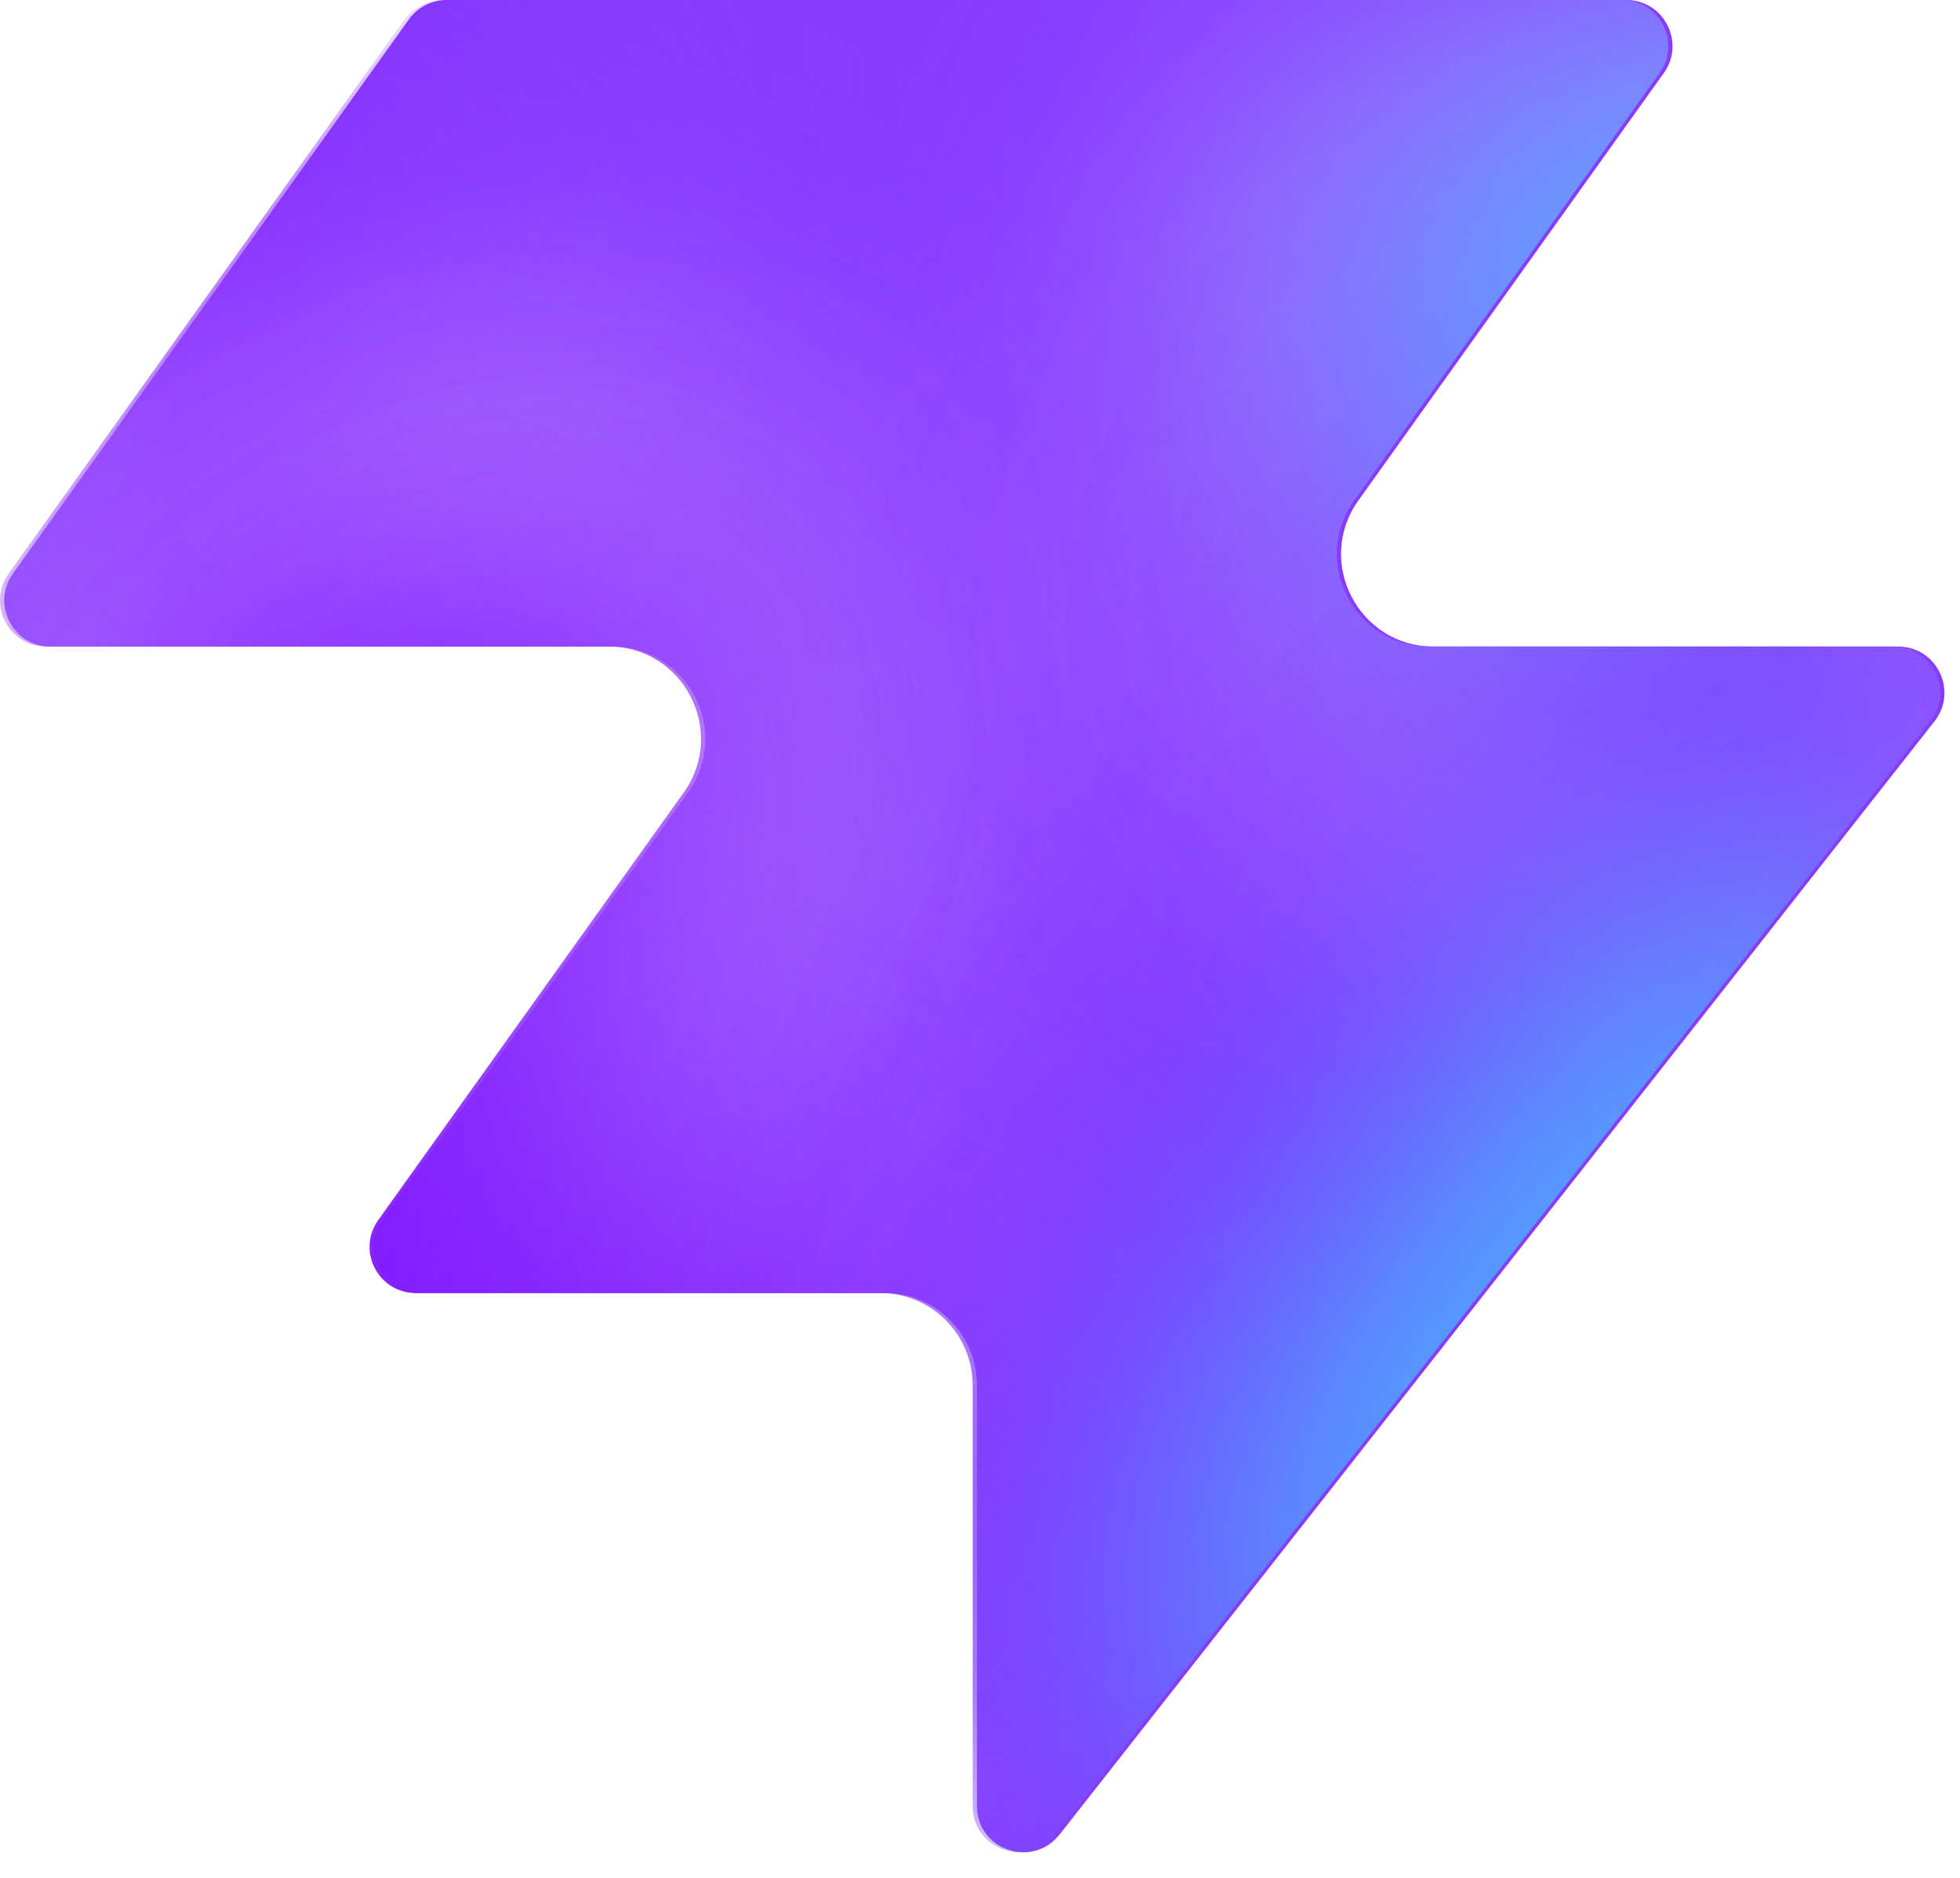
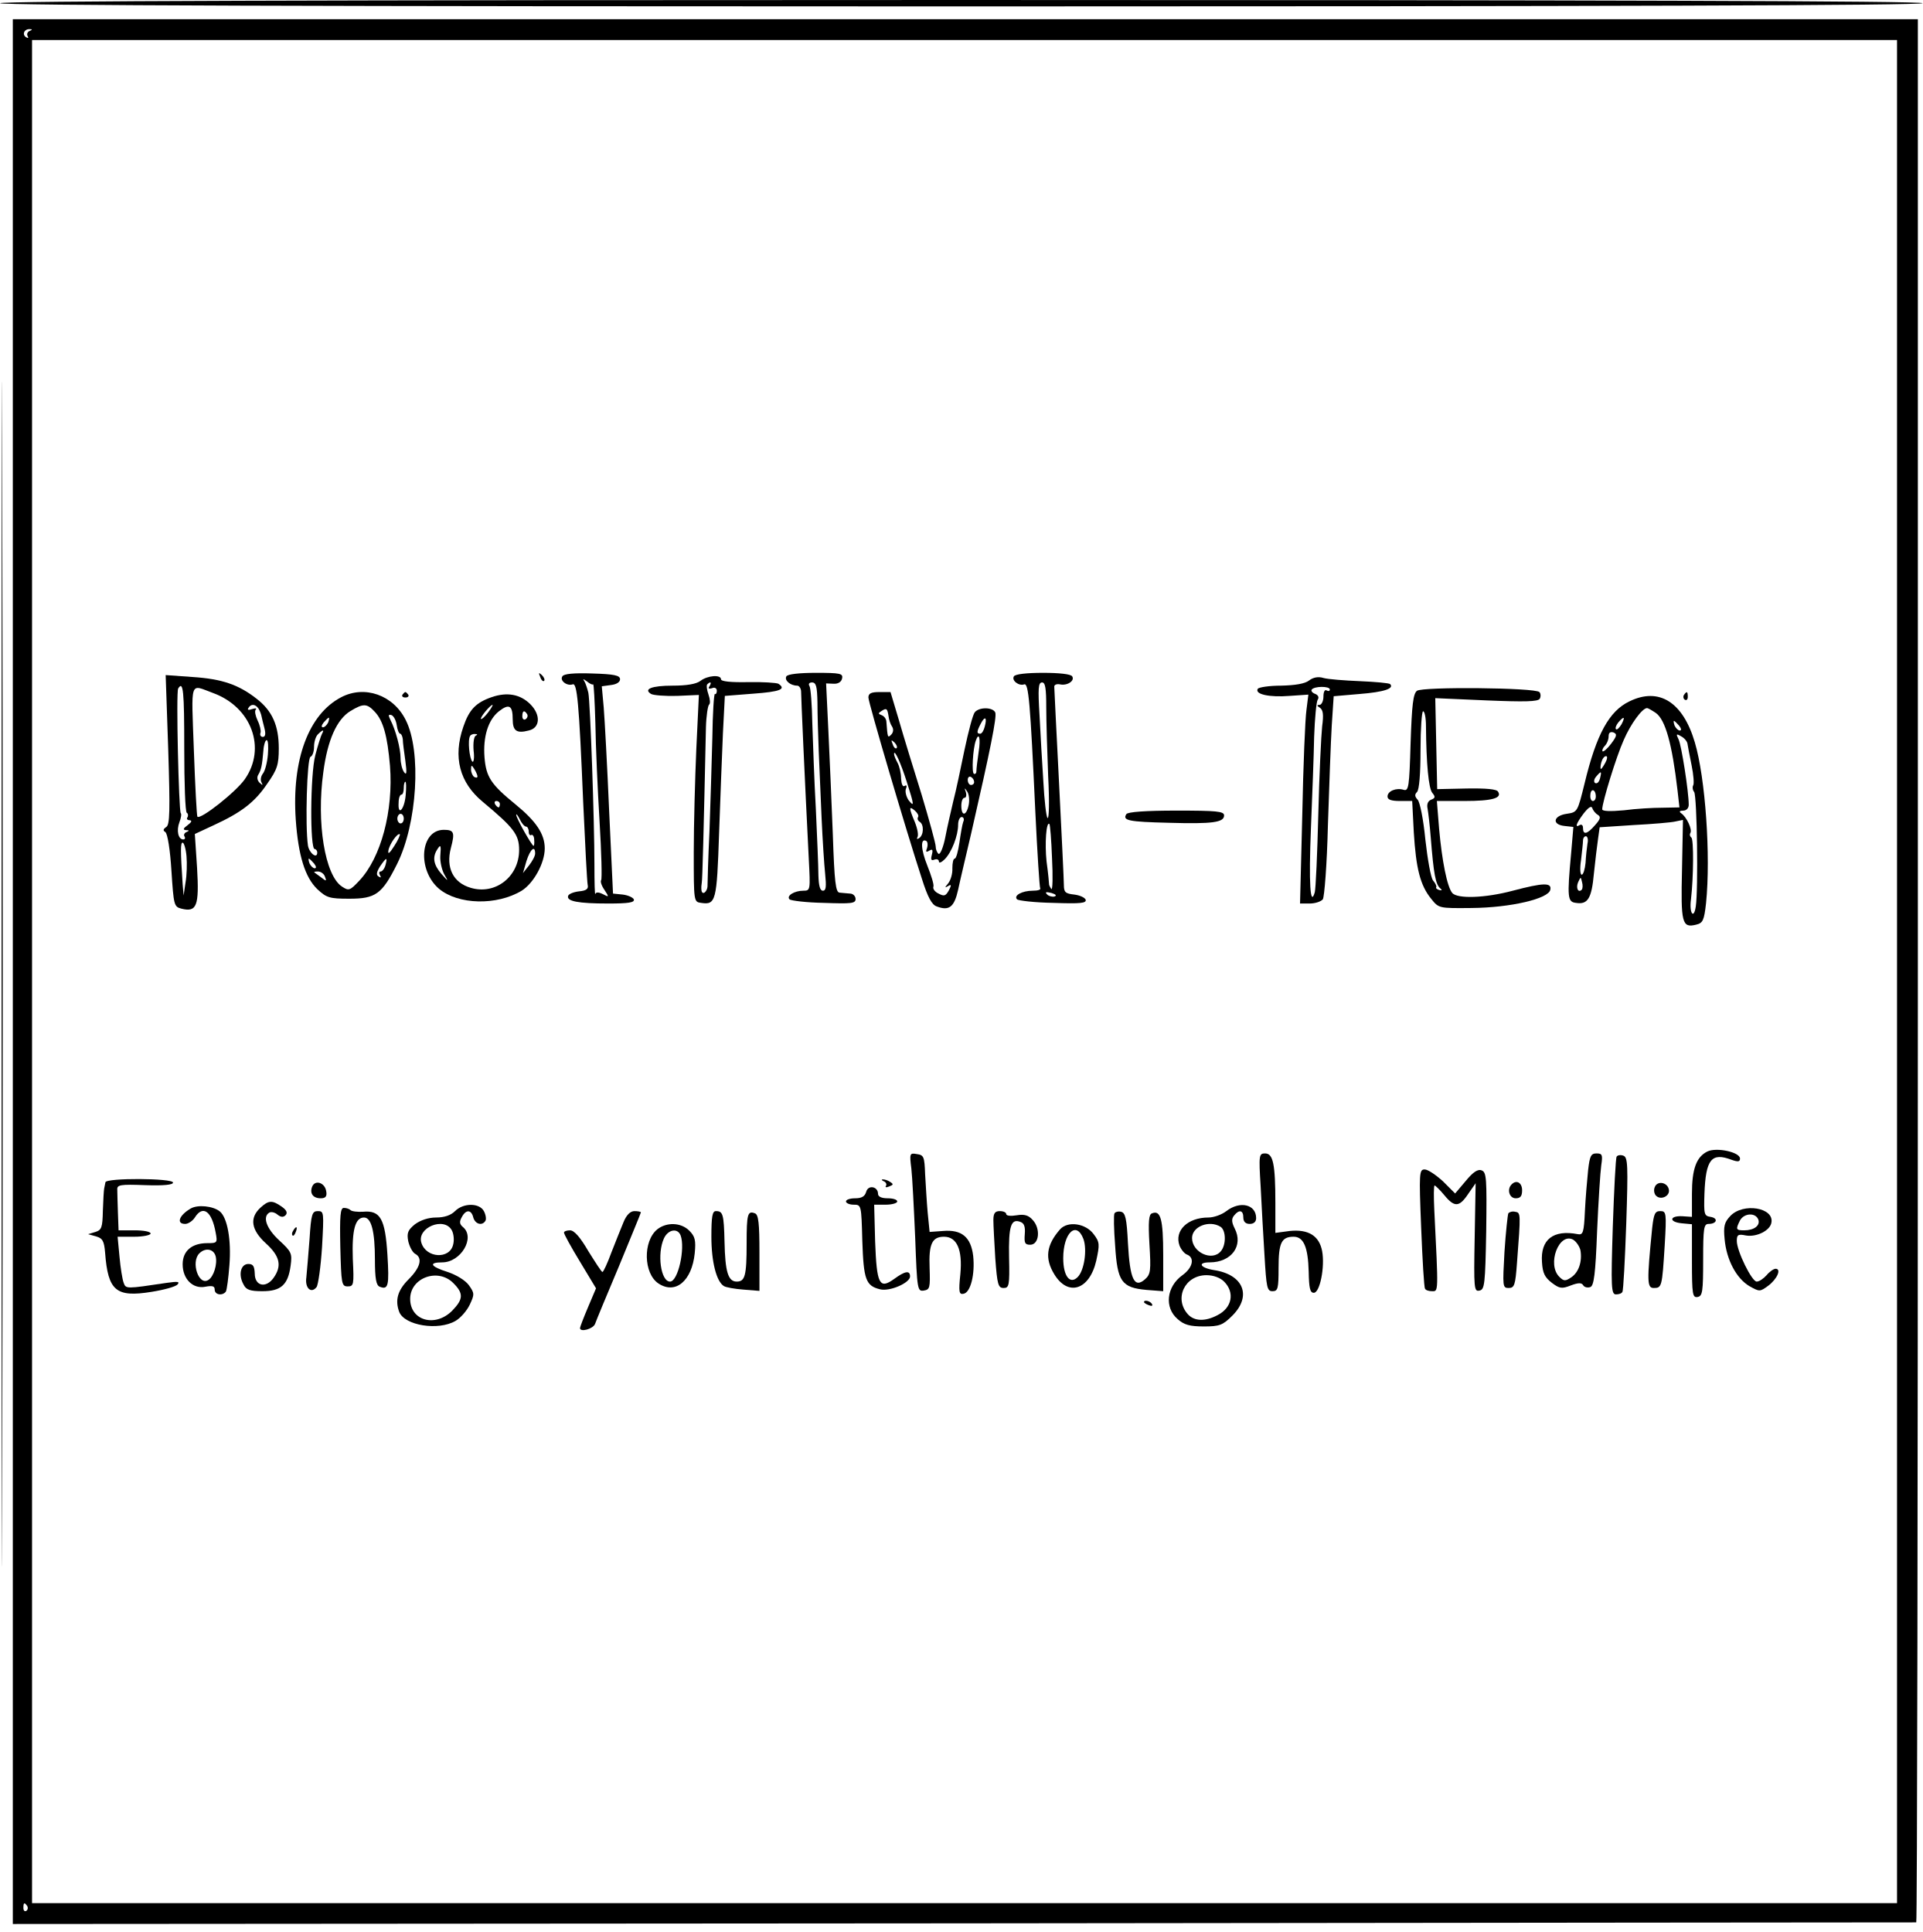
- <svg xmlns="http://www.w3.org/2000/svg" width="48" height="46" fill="none" viewBox="0 0 48 46">
-   <path fill="#863bff" d="M25.946 44.938c-.664.845-2.021.375-2.021-.698V33.937a2.26 2.26 0 0 0-2.262-2.262H10.287c-.92 0-1.456-1.04-.92-1.788l7.48-10.471c1.07-1.497 0-3.578-1.842-3.578H1.237c-.92 0-1.456-1.04-.92-1.788L10.013.474c.214-.297.556-.474.92-.474h28.894c.92 0 1.456 1.04.92 1.788l-7.48 10.471c-1.07 1.498 0 3.579 1.842 3.579h11.377c.943 0 1.473 1.088.89 1.83L25.947 44.94z" style="fill:#863bff;fill:color(display-p3 .525 .23 1);fill-opacity:1" />
-   <mask id="a" width="48" height="46" x="0" y="0" maskUnits="userSpaceOnUse" style="mask-type:alpha">
-     <path fill="#000" d="M25.842 44.938c-.664.844-2.021.375-2.021-.698V33.937a2.26 2.26 0 0 0-2.262-2.262H10.183c-.92 0-1.456-1.04-.92-1.788l7.48-10.471c1.07-1.498 0-3.579-1.842-3.579H1.133c-.92 0-1.456-1.04-.92-1.787L9.91.473c.214-.297.556-.474.92-.474h28.894c.92 0 1.456 1.04.92 1.788l-7.48 10.471c-1.07 1.498 0 3.578 1.842 3.578h11.377c.943 0 1.473 1.088.89 1.832L25.843 44.94z" style="fill:#000;fill-opacity:1" />
-   </mask>
-   <g mask="url(#a)">
-     <g filter="url(#b)">
-       <ellipse cx="5.508" cy="14.704" fill="#ede6ff" rx="5.508" ry="14.704" style="fill:#ede6ff;fill:color(display-p3 .927 .903 1);fill-opacity:1" transform="matrix(.00324 1 1 -.00324 -4.47 31.516)" />
-     </g>
-     <g filter="url(#c)">
-       <ellipse cx="10.399" cy="29.851" fill="#ede6ff" rx="10.399" ry="29.851" style="fill:#ede6ff;fill:color(display-p3 .927 .903 1);fill-opacity:1" transform="matrix(.00324 1 1 -.00324 -39.328 7.883)" />
-     </g>
-     <g filter="url(#d)">
-       <ellipse cx="5.508" cy="30.487" fill="#7e14ff" rx="5.508" ry="30.487" style="fill:#7e14ff;fill:color(display-p3 .492 .077 1);fill-opacity:1" transform="rotate(89.814 -25.913 -14.639)scale(1 -1)" />
-     </g>
-     <g filter="url(#e)">
-       <ellipse cx="5.508" cy="30.599" fill="#7e14ff" rx="5.508" ry="30.599" style="fill:#7e14ff;fill:color(display-p3 .492 .077 1);fill-opacity:1" transform="rotate(89.814 -32.644 -3.334)scale(1 -1)" />
-     </g>
-     <g filter="url(#f)">
-       <ellipse cx="5.508" cy="30.599" fill="#7e14ff" rx="5.508" ry="30.599" style="fill:#7e14ff;fill:color(display-p3 .492 .077 1);fill-opacity:1" transform="matrix(.00324 1 1 -.00324 -34.34 30.47)" />
-     </g>
-     <g filter="url(#g)">
-       <ellipse cx="14.072" cy="22.078" fill="#ede6ff" rx="14.072" ry="22.078" style="fill:#ede6ff;fill:color(display-p3 .927 .903 1);fill-opacity:1" transform="rotate(93.35 24.506 48.493)scale(-1 1)" />
-     </g>
-     <g filter="url(#h)">
-       <ellipse cx="3.47" cy="21.501" fill="#7e14ff" rx="3.47" ry="21.501" style="fill:#7e14ff;fill:color(display-p3 .492 .077 1);fill-opacity:1" transform="rotate(89.009 28.708 47.59)scale(-1 1)" />
-     </g>
-     <g filter="url(#i)">
-       <ellipse cx="3.47" cy="21.501" fill="#7e14ff" rx="3.47" ry="21.501" style="fill:#7e14ff;fill:color(display-p3 .492 .077 1);fill-opacity:1" transform="rotate(89.009 28.708 47.59)scale(-1 1)" />
-     </g>
-     <g filter="url(#j)">
-       <ellipse cx=".387" cy="8.972" fill="#7e14ff" rx="4.407" ry="29.108" style="fill:#7e14ff;fill:color(display-p3 .492 .077 1);fill-opacity:1" transform="rotate(39.51 .387 8.972)" />
-     </g>
-     <g filter="url(#k)">
-       <ellipse cx="47.523" cy="-6.092" fill="#7e14ff" rx="4.407" ry="29.108" style="fill:#7e14ff;fill:color(display-p3 .492 .077 1);fill-opacity:1" transform="rotate(37.892 47.523 -6.092)" />
-     </g>
-     <g filter="url(#l)">
-       <ellipse cx="41.412" cy="6.333" fill="#47bfff" rx="5.971" ry="9.665" style="fill:#47bfff;fill:color(display-p3 .28 .748 1);fill-opacity:1" transform="rotate(37.892 41.412 6.333)" />
-     </g>
-     <g filter="url(#m)">
-       <ellipse cx="-1.879" cy="38.332" fill="#7e14ff" rx="4.407" ry="29.108" style="fill:#7e14ff;fill:color(display-p3 .492 .077 1);fill-opacity:1" transform="rotate(37.892 -1.88 38.332)" />
-     </g>
-     <g filter="url(#n)">
-       <ellipse cx="-1.879" cy="38.332" fill="#7e14ff" rx="4.407" ry="29.108" style="fill:#7e14ff;fill:color(display-p3 .492 .077 1);fill-opacity:1" transform="rotate(37.892 -1.88 38.332)" />
-     </g>
-     <g filter="url(#o)">
-       <ellipse cx="35.651" cy="29.907" fill="#7e14ff" rx="4.407" ry="29.108" style="fill:#7e14ff;fill:color(display-p3 .492 .077 1);fill-opacity:1" transform="rotate(37.892 35.651 29.907)" />
-     </g>
-     <g filter="url(#p)">
-       <ellipse cx="38.418" cy="32.4" fill="#47bfff" rx="5.971" ry="15.297" style="fill:#47bfff;fill:color(display-p3 .28 .748 1);fill-opacity:1" transform="rotate(37.892 38.418 32.4)" />
-     </g>
+ <svg xmlns="http://www.w3.org/2000/svg" version="1.0" width="600pt" height="603pt" viewBox="0 0 600 603" preserveAspectRatio="xMidYMid meet">
+   <g transform="translate(0,603) scale(0.1,-0.1)" fill="#000000" stroke="none">
+     <path d="M0 6020 c0 -7 1007 -10 3000 -10 1993 0 3000 3 3000 10 0 7 -1007 10 -3000 10 -1993 0 -3000 -3 -3000 -10z" />
+     <path d="M5 2990 c0 -1647 1 -2321 2 -1498 2 824 2 2172 0 2995 -1 824 -2 150 -2 -1497z" />
+     <path d="M40 2998 l0 -2973 2967 2 c1633 2 2970 3 2973 3 3 0 5 1337 5 2970 l0 2970 -2972 0 -2973 0 0 -2972z m52 2935 c-6 -2 -9 -10 -6 -15 4 -7 2 -8 -5 -4 -13 9 -5 26 12 25 9 0 8 -2 -1 -6z m5828 -2935 l0 -2908 -2910 0 -2910 0 0 2908 0 2907 2910 0 2910 0 0 -2907z m-5835 -2917 c3 -5 2 -12 -3 -15 -5 -3 -9 1 -9 9 0 17 3 19 12 6z" />
+     <path d="M1686 3917 c3 -10 9 -15 12 -12 3 3 0 11 -7 18 -10 9 -11 8 -5 -6z" />
+     <path d="M1755 3919 c-9 -13 14 -31 32 -25 14 6 20 -56 33 -369 6 -132 12 -248 14 -257 3 -12 -4 -18 -27 -20 -17 -2 -32 -8 -34 -14 -6 -17 32 -24 125 -24 63 0 83 3 80 13 -3 6 -18 13 -35 15 l-30 3 -12 257 c-6 141 -14 287 -17 324 l-6 66 29 4 c17 2 28 9 28 18 0 12 -18 16 -87 18 -57 2 -89 -1 -93 -9z m96 -25 c2 3 5 -53 7 -122 1 -70 7 -207 13 -305 6 -98 8 -181 5 -184 -3 -4 1 -17 10 -30 15 -23 15 -24 -4 -14 -14 7 -22 7 -24 1 -2 -6 -3 36 -3 92 0 134 -13 507 -19 536 -3 12 -8 28 -12 35 -6 9 -5 9 8 0 8 -7 17 -11 19 -9z" />
+     <path d="M2454 3919 c-7 -12 12 -29 34 -29 6 0 12 -9 12 -19 0 -18 11 -265 24 -523 5 -96 5 -98 -17 -98 -28 0 -54 -16 -43 -27 4 -4 52 -10 107 -11 85 -3 99 -2 99 12 0 9 -8 17 -17 17 -10 1 -25 2 -33 3 -12 1 -16 31 -21 181 -4 99 -10 246 -14 326 l-7 146 23 -1 c15 -1 25 6 27 17 3 15 -6 17 -82 17 -51 0 -88 -4 -92 -11z m97 -81 c0 -35 2 -103 4 -153 2 -49 6 -144 9 -210 3 -66 8 -144 11 -172 4 -40 3 -53 -7 -53 -9 0 -13 15 -14 48 0 26 -4 119 -8 207 -5 88 -9 208 -11 266 -1 59 -5 112 -9 118 -4 6 -1 11 8 11 13 0 16 -13 17 -62z" />
+     <path d="M3164 3919 c-8 -13 16 -31 32 -25 14 5 19 -54 35 -399 6 -126 13 -233 15 -237 3 -5 -7 -8 -23 -8 -33 0 -61 -15 -49 -27 4 -4 55 -10 113 -11 85 -3 104 -1 101 10 -3 7 -19 14 -36 16 -27 3 -32 7 -32 30 0 15 -7 158 -15 317 -8 160 -15 295 -15 302 0 6 8 9 18 7 22 -5 47 11 38 25 -4 7 -40 11 -91 11 -51 0 -87 -4 -91 -11z m101 -96 c0 -43 3 -140 6 -216 4 -76 3 -135 -2 -130 -4 4 -10 55 -13 113 -4 58 -9 151 -12 208 -5 83 -4 102 8 102 10 0 13 -18 13 -77z m18 -471 c3 -57 2 -100 -2 -97 -3 4 -6 10 -7 13 0 4 -3 37 -8 73 -6 56 -1 127 9 117 2 -2 6 -50 8 -106z m8 -120 c-7 -2 -18 1 -23 6 -8 8 -4 9 13 5 13 -4 18 -8 10 -11z" />
+     <path d="M525 3690 c6 -191 5 -234 -6 -241 -10 -7 -11 -11 -3 -16 7 -5 15 -56 19 -121 7 -107 8 -112 31 -118 48 -12 56 8 49 127 l-7 106 58 27 c87 40 129 72 168 130 31 44 36 59 36 110 0 71 -20 117 -69 155 -56 44 -108 62 -200 68 l-84 6 8 -233z m50 4 c0 -108 3 -198 8 -201 4 -2 5 -9 2 -14 -4 -5 0 -9 7 -9 8 -1 6 -6 -6 -15 -15 -11 -16 -15 -5 -16 10 0 10 -2 1 -6 -6 -2 -10 -9 -6 -14 3 -5 1 -9 -4 -9 -16 0 -22 28 -12 54 5 13 7 26 4 28 -6 7 -15 379 -8 389 16 26 19 -8 19 -187z m90 173 c120 -44 167 -172 99 -269 -27 -39 -138 -127 -148 -117 -2 2 -7 95 -11 207 -8 225 -14 206 60 179z m142 -49 c4 -7 8 -17 9 -23 1 -5 5 -22 9 -37 5 -19 3 -28 -5 -28 -6 0 -10 6 -7 13 2 6 -2 24 -9 38 -7 15 -10 30 -6 34 4 5 -1 5 -11 2 -11 -4 -16 -3 -12 3 8 14 22 13 32 -2z m29 -143 c-2 -25 -9 -52 -16 -60 -6 -8 -8 -20 -4 -27 5 -10 4 -10 -6 -1 -7 7 -9 17 -4 25 9 15 12 28 16 76 1 17 6 32 10 32 5 0 6 -20 4 -45z m-254 -317 c2 -23 1 -60 -3 -82 l-6 -41 -3 35 c-7 106 -7 130 0 130 4 0 10 -19 12 -42z" />
+     <path d="M2186 3905 c-13 -10 -43 -15 -87 -15 -66 0 -92 -11 -67 -26 7 -4 43 -7 81 -6 l68 3 -8 -168 c-4 -92 -8 -238 -8 -323 0 -154 0 -155 23 -158 46 -7 49 6 56 216 4 108 9 249 12 313 l6 117 89 7 c83 6 104 14 78 31 -6 3 -49 6 -95 5 -53 -1 -84 2 -84 9 0 15 -42 12 -64 -5z m28 -17 c-5 -7 -2 -9 8 -6 8 4 15 0 15 -8 0 -7 -3 -12 -6 -10 -3 2 -7 -60 -8 -137 -2 -78 -6 -209 -9 -292 -4 -82 -6 -158 -6 -167 1 -21 -17 -35 -19 -16 -1 7 0 18 1 23 2 8 6 160 13 485 1 36 6 68 10 71 4 3 3 17 -2 31 -5 14 -7 29 -4 32 10 10 15 7 7 -6z" />
+     <path d="M4085 3906 c-13 -10 -43 -15 -87 -16 -37 0 -70 -5 -73 -10 -10 -17 37 -27 99 -22 l59 4 -6 -48 c-4 -27 -10 -174 -13 -326 l-7 -278 30 0 c17 0 35 6 41 13 5 7 13 108 16 232 4 121 9 261 12 311 l6 91 81 7 c76 6 109 17 95 31 -3 3 -46 7 -94 9 -49 2 -100 6 -114 10 -16 5 -32 2 -45 -8z m65 -28 c0 -5 -4 -6 -10 -3 -6 4 -10 -5 -10 -19 0 -14 -6 -26 -12 -26 -9 0 -9 -3 1 -9 10 -7 12 -21 7 -58 -3 -28 -9 -151 -12 -274 -3 -123 -8 -233 -11 -244 -14 -48 -19 27 -12 200 4 99 9 227 10 285 2 58 7 110 11 116 5 7 2 14 -7 18 -9 3 -14 9 -12 13 7 12 57 12 57 1z" />
+     <path d="M4422 3874 c-12 -9 -16 -44 -20 -163 -4 -138 -6 -151 -22 -146 -23 7 -50 -4 -50 -21 0 -10 12 -14 39 -14 l38 0 5 -98 c7 -113 20 -165 54 -207 24 -30 24 -30 126 -29 122 1 241 29 246 57 5 23 -22 22 -117 -3 -86 -23 -173 -26 -189 -7 -16 19 -32 100 -41 200 l-7 87 86 0 c87 0 118 9 105 29 -4 8 -37 11 -98 10 l-92 -2 -3 142 -3 142 159 -7 c121 -5 161 -4 167 5 4 7 3 17 -1 21 -14 14 -364 17 -382 4z m28 -111 c1 -116 8 -194 20 -208 10 -12 9 -16 -4 -21 -10 -4 -14 -14 -11 -28 2 -11 7 -52 10 -91 9 -113 15 -146 30 -158 6 -5 5 -7 -3 -5 -8 2 -12 6 -10 9 2 3 -3 13 -10 21 -7 9 -17 66 -24 128 -6 63 -17 117 -24 124 -9 10 -10 16 -2 24 7 7 11 57 11 132 0 66 4 120 8 120 5 0 9 -21 9 -47z" />
+     <path d="M1065 3854 c-102 -53 -155 -195 -142 -383 8 -112 29 -179 67 -216 29 -27 38 -30 100 -30 82 0 102 14 149 108 63 126 77 352 27 450 -39 78 -128 109 -201 71z m105 -46 c26 -28 39 -75 47 -168 11 -141 -28 -287 -96 -359 -29 -31 -33 -32 -54 -18 -53 35 -80 199 -58 357 13 100 42 165 85 191 40 24 51 24 76 -3z m68 -41 c2 -15 7 -27 11 -27 3 0 7 -8 8 -17 0 -10 4 -40 8 -68 5 -37 4 -46 -4 -35 -6 8 -11 28 -11 44 0 30 -15 87 -32 120 -7 14 -6 17 4 14 7 -3 14 -17 16 -31z m-214 8 c-4 -8 -11 -15 -16 -15 -6 0 -5 6 2 15 7 8 14 15 16 15 2 0 1 -7 -2 -15z m-19 -35 c-3 -5 -13 -36 -21 -67 -16 -61 -17 -293 -2 -293 4 0 8 -5 8 -11 0 -21 -25 -2 -29 22 -9 61 -3 273 8 277 6 2 11 16 11 31 0 15 5 32 12 39 15 15 21 16 13 2z m261 -192 c-4 -45 -25 -67 -22 -23 0 14 4 25 9 25 4 0 7 9 7 20 0 11 2 20 5 20 3 0 3 -19 1 -42z m-6 -73 c0 -8 -4 -15 -10 -15 -5 0 -10 7 -10 15 0 8 5 15 10 15 6 0 10 -7 10 -15z m-30 -86 c-14 -22 -20 -27 -18 -14 3 20 29 57 36 51 1 -2 -6 -19 -18 -37z m-250 -54 c7 -9 8 -15 2 -15 -5 0 -12 7 -16 15 -3 8 -4 15 -2 15 2 0 9 -7 16 -15z m223 -5 c-3 -11 -10 -20 -15 -20 -5 0 -6 -5 -2 -12 4 -7 3 -8 -4 -4 -9 5 -7 14 4 32 20 29 24 30 17 4z m-189 -36 c6 -15 4 -15 -11 -3 -10 7 -20 15 -22 16 -2 2 3 3 11 3 9 0 19 -7 22 -16z" />
+     <path d="M1256 3862 c-3 -5 1 -9 9 -9 8 0 12 4 9 9 -3 4 -7 8 -9 8 -2 0 -6 -4 -9 -8z" />
+     <path d="M1534 3854 c-49 -17 -70 -39 -88 -92 -33 -95 -12 -175 61 -235 97 -81 113 -102 113 -150 0 -83 -74 -141 -151 -118 -55 16 -78 63 -62 124 13 49 10 57 -22 57 -74 0 -84 -125 -15 -184 60 -50 180 -53 258 -6 37 23 72 86 72 132 0 45 -27 85 -92 138 -76 62 -91 85 -96 146 -5 64 11 117 45 144 32 25 43 18 43 -25 0 -36 12 -45 50 -35 36 8 38 49 5 82 -31 31 -72 39 -121 22z m-11 -48 c-10 -13 -20 -22 -22 -20 -4 4 29 44 36 44 2 0 -4 -11 -14 -24z m122 -5 c3 -5 1 -12 -5 -16 -5 -3 -10 1 -10 9 0 18 6 21 15 7z m-160 -67 c-6 -2 -9 -23 -7 -47 3 -23 0 -38 -4 -34 -9 9 -15 67 -7 80 2 4 10 7 16 6 7 0 8 -2 2 -5z m5 -127 c0 -5 -4 -5 -10 -2 -5 3 -10 14 -10 23 0 15 2 15 10 2 5 -8 10 -19 10 -23z m70 -87 c0 -5 -2 -10 -4 -10 -3 0 -8 5 -11 10 -3 6 -1 10 4 10 6 0 11 -4 11 -10z m82 -70 c4 0 8 -7 8 -16 0 -8 4 -13 8 -10 4 2 9 -4 9 -15 1 -10 0 -19 -2 -19 -5 0 -55 88 -54 97 0 4 5 -2 11 -14 6 -13 15 -23 20 -23z m-268 -92 c-1 -18 5 -44 13 -58 13 -22 12 -22 -10 3 -24 28 -28 51 -13 75 11 18 13 15 10 -20z m296 8 c0 -8 -9 -24 -19 -37 l-19 -24 11 38 c12 37 27 50 27 23z" />
+     <path d="M2710 3853 c0 -16 117 -413 167 -566 18 -57 31 -81 46 -86 39 -15 55 -2 67 52 6 29 25 108 41 177 60 262 80 362 75 376 -7 17 -50 18 -64 1 -6 -7 -20 -60 -32 -117 -12 -58 -27 -130 -35 -160 -7 -30 -19 -81 -25 -113 -6 -31 -16 -55 -21 -52 -5 4 -9 14 -9 23 0 9 -20 82 -44 162 -25 80 -57 184 -71 233 l-26 87 -35 0 c-25 0 -34 -4 -34 -17z m63 -59 c1 -10 6 -25 11 -32 5 -8 4 -18 -3 -25 -11 -11 -11 -10 -15 42 -1 8 -7 16 -15 19 -11 4 -11 6 0 13 16 10 18 8 22 -17z m300 -32 c-3 -12 -9 -22 -14 -22 -12 0 -11 7 2 32 13 25 20 19 12 -10z m-19 -79 c-4 -27 -7 -53 -7 -60 0 -7 -4 -10 -8 -8 -7 5 -3 77 6 103 10 29 16 8 9 -35z m-256 12 c-3 -3 -9 2 -12 12 -6 14 -5 15 5 6 7 -7 10 -15 7 -18z m32 -106 c23 -72 24 -80 5 -56 -7 11 -11 26 -8 35 4 9 2 13 -4 9 -6 -4 -10 6 -11 23 0 16 -5 38 -11 49 -6 11 -11 23 -11 28 1 16 21 -28 40 -88z m210 0 c0 -5 -4 -9 -10 -9 -5 0 -10 7 -10 16 0 8 5 12 10 9 6 -3 10 -10 10 -16z m-17 -71 c-7 -35 -23 -37 -23 -3 0 14 4 25 10 25 5 0 7 8 4 18 -5 14 -4 14 4 2 6 -8 8 -27 5 -42z m-158 -38 c-3 -5 -1 -11 5 -15 14 -8 13 -42 -2 -51 -6 -4 -8 -3 -5 3 4 6 0 27 -8 47 -19 45 -19 52 0 36 8 -7 13 -16 10 -20z m141 -15 c-3 -8 -8 -37 -12 -65 -4 -27 -10 -50 -15 -50 -4 0 -7 -13 -7 -30 1 -16 -5 -37 -13 -47 -11 -13 -11 -15 -1 -9 11 7 12 4 3 -13 -10 -18 -15 -19 -32 -10 -11 5 -19 15 -16 22 2 6 -7 35 -19 65 -21 52 -22 88 -3 77 4 -3 5 -13 2 -22 -5 -12 -3 -14 7 -8 10 6 12 3 8 -13 -4 -15 -2 -19 8 -15 8 3 14 0 14 -6 0 -6 8 -3 18 7 22 22 42 74 42 108 0 13 5 24 11 24 6 0 9 -7 5 -15z" />
+     <path d="M5255 3861 c-3 -5 -2 -12 3 -15 5 -3 9 1 9 9 0 17 -3 19 -12 6z" />
+     <path d="M5085 3841 c-63 -30 -103 -102 -140 -256 -22 -89 -22 -90 -56 -95 -42 -6 -47 -34 -6 -38 l27 -3 -7 -82 c-13 -139 -11 -152 15 -155 37 -6 49 14 56 91 4 39 10 88 13 109 l5 36 107 7 c58 3 117 8 129 11 l24 5 -3 -155 c-4 -167 0 -183 44 -172 21 5 25 13 31 67 15 148 -2 391 -35 502 -37 126 -112 173 -204 128z m82 -36 c30 -21 51 -96 68 -242 l6 -53 -53 -1 c-29 0 -83 -3 -120 -8 -43 -4 -68 -3 -68 3 0 22 44 165 67 216 22 51 58 100 73 100 3 0 15 -7 27 -15z m-107 -36 c-7 -11 -14 -18 -17 -15 -3 3 0 12 7 21 18 21 23 19 10 -6z m180 -4 c7 -9 8 -15 2 -15 -5 0 -12 7 -16 15 -3 8 -4 15 -2 15 2 0 9 -7 16 -15z m-212 -56 c-12 -16 -24 -26 -27 -24 -2 3 1 11 7 17 7 7 12 20 12 30 0 11 5 15 15 12 12 -5 11 -11 -7 -35z m238 0 c1 -8 7 -38 13 -68 6 -29 8 -57 5 -62 -3 -5 -2 -15 3 -21 9 -15 13 -305 5 -357 -6 -42 -21 -21 -15 22 8 69 9 188 1 193 -4 3 -6 9 -3 14 7 11 -12 51 -29 62 -7 5 -4 8 7 8 10 0 17 8 17 18 0 41 -23 188 -32 205 -8 16 -7 18 8 9 10 -5 19 -16 20 -23z m-256 -59 c-6 -11 -12 -20 -14 -20 -2 0 -2 9 1 20 3 11 9 20 15 20 5 0 4 -9 -2 -20z m-17 -50 c-3 -11 -9 -17 -15 -14 -5 3 -4 12 3 20 16 19 18 18 12 -6z m-13 -56 c0 -8 -4 -14 -9 -14 -6 0 -9 9 -8 19 1 22 17 18 17 -5z m6 -57 c10 -6 9 -13 -8 -32 -25 -29 -38 -32 -38 -9 0 8 -4 12 -10 9 -16 -10 -12 4 12 36 15 19 24 25 27 17 2 -7 10 -17 17 -21z m-32 -90 c-2 -13 -5 -40 -6 -60 -2 -20 -7 -37 -12 -37 -5 0 -6 21 -2 46 3 26 6 53 6 60 0 8 4 14 9 14 5 0 8 -10 5 -23z m-18 -144 c-11 -11 -19 6 -11 24 8 17 8 17 12 0 3 -10 2 -21 -1 -24z" />
+     <path d="M3515 3489 c-13 -20 7 -24 132 -27 137 -4 173 1 173 23 0 13 -24 15 -149 15 -95 0 -152 -4 -156 -11z" />
+     <path d="M5328 2436 c-34 -17 -48 -54 -48 -132 l0 -72 -30 2 c-40 2 -43 -18 -2 -22 l32 -3 0 -115 c0 -105 2 -115 18 -112 15 3 17 17 17 116 0 99 2 112 17 112 26 0 31 18 6 22 -20 3 -21 8 -19 72 4 108 22 130 85 106 20 -7 26 -6 26 4 0 20 -73 36 -102 22z" />
+     <path d="M2844 2383 c3 -26 8 -124 12 -216 6 -163 7 -168 27 -165 19 3 20 9 18 71 -3 75 8 97 45 97 40 0 58 -40 51 -116 -6 -57 -4 -65 10 -62 22 4 36 61 30 118 -7 59 -36 83 -94 78 l-42 -3 -6 60 c-3 33 -6 87 -8 120 -2 55 -4 60 -26 63 -22 4 -23 2 -17 -45z" />
+     <path d="M3934 2328 c3 -57 8 -154 12 -215 6 -102 8 -113 25 -113 17 0 19 8 19 73 0 78 9 97 47 97 31 0 45 -32 47 -109 1 -51 4 -66 16 -66 19 0 35 81 26 130 -9 48 -43 69 -101 63 l-45 -6 0 93 c0 122 -7 155 -32 155 -19 0 -20 -5 -14 -102z" />
+     <path d="M4956 2378 c-3 -29 -8 -87 -10 -128 -3 -67 -6 -75 -22 -72 -77 15 -117 -17 -112 -87 2 -35 9 -48 31 -65 24 -18 31 -19 59 -8 24 9 34 9 39 0 4 -6 14 -8 22 -5 11 4 16 40 21 174 4 92 10 185 13 206 5 33 3 37 -15 37 -17 0 -21 -8 -26 -52z m-24 -250 c6 -35 -5 -69 -29 -85 -18 -12 -23 -12 -37 2 -39 39 -1 139 43 116 10 -6 20 -21 23 -33z" />
+     <path d="M5045 2420 c-3 -4 -8 -103 -12 -219 -6 -189 -5 -211 10 -211 9 0 18 3 20 8 3 4 8 100 12 213 6 182 5 207 -9 212 -8 3 -18 2 -21 -3z" />
+     <path d="M4435 2198 c4 -101 9 -186 12 -190 2 -5 12 -8 22 -8 20 0 20 -8 7 253 -2 42 -2 77 1 77 2 0 16 -13 30 -30 32 -39 47 -38 75 4 l23 33 -3 -169 c-3 -160 -2 -170 15 -166 16 3 18 19 21 186 2 164 1 183 -14 189 -12 5 -27 -5 -50 -33 l-33 -39 -38 38 c-22 20 -47 37 -57 37 -17 0 -18 -10 -11 -182z" />
+     <path d="M329 2340 c-1 -5 -3 -14 -4 -20 -1 -5 -3 -36 -4 -69 -1 -52 -4 -60 -23 -66 l-23 -7 25 -7 c20 -6 25 -14 28 -51 9 -119 34 -140 145 -122 38 6 75 16 81 23 8 9 1 10 -34 5 -127 -19 -127 -19 -134 0 -4 10 -10 47 -13 81 l-6 63 52 0 c28 0 51 5 51 10 0 6 -22 10 -50 10 l-50 0 -2 55 c-1 30 -2 63 -2 72 -1 15 9 17 87 14 58 -2 87 1 87 8 0 14 -209 15 -211 1z" />
+     <path d="M2758 2343 c6 -2 10 -9 7 -14 -4 -5 1 -6 10 -2 13 5 14 7 3 14 -7 5 -17 8 -23 8 -5 0 -4 -3 3 -6z" />
+     <path d="M974 2326 c-8 -21 3 -36 27 -36 15 0 20 6 17 22 -4 27 -35 37 -44 14z" />
+     <path d="M4717 2333 c-15 -15 -7 -43 13 -43 15 0 20 7 20 25 0 24 -18 34 -33 18z" />
+     <path d="M5164 2325 c-4 -9 -2 -21 4 -27 15 -15 44 -1 40 19 -4 23 -36 29 -44 8z" />
+     <path d="M2703 2310 c-4 -14 -14 -20 -34 -20 -16 0 -29 -4 -29 -10 0 -5 11 -10 24 -10 24 0 24 -1 27 -113 4 -121 11 -140 55 -151 30 -8 94 20 94 40 0 20 -16 17 -50 -8 -46 -33 -54 -16 -59 117 l-3 115 36 0 c20 0 36 5 36 10 0 6 -13 10 -30 10 -19 0 -30 5 -30 14 0 23 -31 29 -37 6z" />
+     <path d="M812 2260 c-34 -32 -28 -69 18 -111 44 -40 50 -70 24 -107 -24 -34 -59 -26 -59 13 -1 23 -5 30 -20 30 -24 0 -32 -34 -15 -64 8 -17 21 -21 59 -21 58 0 80 20 88 80 5 38 3 43 -36 79 -40 37 -52 73 -31 86 6 4 18 1 26 -6 10 -8 18 -9 25 -2 7 7 4 16 -12 27 -30 21 -41 20 -67 -4z" />
+     <path d="M595 2258 c-36 -21 -46 -48 -17 -48 9 0 23 9 30 20 25 40 53 20 65 -47 6 -32 5 -33 -26 -33 -48 0 -77 -24 -77 -66 0 -46 32 -78 71 -70 22 4 29 2 29 -9 0 -17 25 -20 35 -6 3 6 8 43 11 83 6 77 -6 147 -30 167 -21 17 -69 22 -91 9z m78 -149 c6 -24 -6 -64 -23 -74 -30 -19 -55 56 -28 83 19 19 45 14 51 -9z" />
+     <path d="M1420 2250 c-13 -13 -33 -20 -59 -20 -24 0 -48 -8 -66 -21 -22 -18 -26 -27 -21 -53 4 -17 13 -34 21 -39 25 -13 17 -43 -20 -80 -34 -34 -43 -65 -29 -102 17 -42 121 -59 175 -28 16 9 36 32 45 51 15 32 15 36 -3 61 -11 15 -39 32 -66 41 -54 17 -61 30 -17 30 58 0 104 77 65 110 -11 9 -12 17 -4 31 13 25 30 24 36 -1 6 -21 28 -27 38 -10 3 5 1 19 -5 30 -14 26 -64 26 -90 0z m-10 -60 c6 -11 8 -31 4 -45 -11 -46 -84 -42 -99 6 -15 47 71 83 95 39z m5 -165 c32 -32 31 -50 -4 -86 -53 -53 -131 -31 -131 37 0 66 87 98 135 49z" />
+     <path d="M3827 2250 c-14 -11 -39 -20 -56 -20 -65 0 -107 -41 -90 -88 5 -12 15 -25 24 -28 24 -10 17 -41 -15 -64 -50 -36 -57 -101 -15 -137 20 -18 38 -23 82 -23 49 0 59 4 89 34 61 61 35 128 -58 142 -43 7 -52 24 -13 24 68 0 106 52 78 106 -10 20 -10 30 -2 40 16 20 29 17 29 -6 0 -13 7 -20 20 -20 13 0 20 7 20 18 0 43 -50 55 -93 22z m-18 -49 c17 -11 18 -56 1 -76 -27 -33 -90 -4 -90 41 0 36 54 57 89 35z m11 -171 c34 -34 25 -82 -21 -105 -38 -20 -72 -19 -92 3 -44 49 -10 122 58 122 22 0 43 -8 55 -20z" />
+     <path d="M1062 2138 c3 -115 4 -123 23 -123 19 0 20 5 16 86 -3 89 7 129 35 129 23 0 34 -44 34 -131 0 -60 4 -81 15 -85 27 -11 30 4 24 100 -7 112 -22 139 -76 134 -17 -1 -35 1 -39 5 -4 4 -13 7 -21 7 -11 0 -13 -24 -11 -122z" />
+     <path d="M5400 2235 c-19 -20 -22 -32 -18 -73 6 -65 37 -122 77 -146 32 -18 33 -18 59 1 28 21 42 53 23 53 -6 0 -19 -9 -28 -20 -10 -11 -23 -20 -31 -20 -15 0 -62 95 -62 127 0 19 4 22 28 17 33 -6 76 15 80 40 9 47 -88 63 -128 21z m87 -11 c7 -19 -13 -34 -44 -34 -26 0 -27 3 -13 31 13 23 48 25 57 3z" />
+     <path d="M966 2163 c-4 -49 -8 -102 -10 -120 -5 -33 15 -52 32 -30 5 7 13 63 17 125 6 108 6 112 -13 112 -18 0 -21 -9 -26 -87z" />
+     <path d="M1946 2216 c-8 -19 -25 -62 -38 -95 -12 -33 -25 -61 -28 -61 -3 0 -22 30 -44 65 -25 43 -44 65 -57 65 -10 0 -19 -3 -19 -7 0 -5 22 -45 50 -91 l50 -83 -25 -59 c-14 -33 -25 -62 -25 -65 0 -14 41 -3 47 13 3 9 37 91 75 181 37 90 68 165 68 167 0 2 -9 4 -20 4 -13 0 -25 -12 -34 -34z" />
+     <path d="M2220 2170 c0 -79 16 -140 39 -154 6 -4 34 -9 61 -11 l50 -4 0 119 c0 92 -3 119 -14 123 -23 9 -26 -2 -26 -94 0 -101 -5 -119 -31 -119 -27 0 -36 31 -38 124 -2 87 -5 96 -27 96 -11 0 -14 -17 -14 -80z" />
+     <path d="M3100 2222 c0 -16 3 -70 6 -120 6 -81 9 -92 26 -92 17 0 19 8 17 95 -2 99 6 123 36 111 11 -4 15 -15 13 -38 -2 -27 0 -33 17 -33 28 0 33 50 8 77 -13 15 -26 19 -50 15 -18 -3 -33 -2 -33 4 0 5 -9 9 -20 9 -15 0 -20 -7 -20 -28z" />
+     <path d="M3478 2243 c-3 -4 -2 -50 2 -101 7 -112 20 -131 98 -138 l52 -4 0 113 c0 112 -8 141 -35 130 -10 -3 -12 -26 -8 -96 5 -83 4 -94 -14 -110 -33 -29 -47 0 -53 112 -4 79 -8 96 -22 99 -9 2 -18 -1 -20 -5z" />
+     <path d="M4707 2243 c-2 -4 -8 -59 -12 -120 -6 -108 -6 -113 13 -113 18 0 21 9 26 78 12 157 12 157 -6 160 -9 2 -18 -1 -21 -5z" />
+     <path d="M5156 2198 c-17 -170 -16 -188 5 -188 25 0 26 4 34 133 6 102 5 107 -14 107 -16 0 -20 -8 -25 -52z" />
+     <path d="M2051 2193 c-45 -37 -43 -138 4 -169 53 -35 104 8 113 94 4 41 1 53 -17 71 -26 26 -71 27 -100 4z m73 -19 c15 -40 -8 -144 -33 -144 -29 0 -41 87 -19 135 13 28 43 33 52 9z" />
+     <path d="M3308 2193 c-43 -49 -48 -91 -18 -140 43 -71 110 -49 131 42 11 51 11 58 -8 83 -25 34 -81 42 -105 15z m73 -30 c12 -33 3 -98 -18 -119 -24 -24 -45 3 -45 59 0 79 41 118 63 60z" />
+     <path d="M915 2189 c-4 -6 -5 -12 -2 -15 2 -3 7 2 10 11 7 17 1 20 -8 4z" />
+     <path d="M3570 1966 c0 -2 7 -7 16 -10 8 -3 12 -2 9 4 -6 10 -25 14 -25 6z" />
  </g>
-   <defs>
-     <filter id="b" width="60.045" height="41.654" x="-19.77" y="16.149" color-interpolation-filters="sRGB" filterUnits="userSpaceOnUse">
-       <feFlood flood-opacity="0" result="BackgroundImageFix" />
-       <feBlend in="SourceGraphic" in2="BackgroundImageFix" result="shape" />
-       <feGaussianBlur result="effect1_foregroundBlur_2002_17158" stdDeviation="7.659" />
-     </filter>
-     <filter id="c" width="90.34" height="51.437" x="-54.613" y="-7.533" color-interpolation-filters="sRGB" filterUnits="userSpaceOnUse">
-       <feFlood flood-opacity="0" result="BackgroundImageFix" />
-       <feBlend in="SourceGraphic" in2="BackgroundImageFix" result="shape" />
-       <feGaussianBlur result="effect1_foregroundBlur_2002_17158" stdDeviation="7.659" />
-     </filter>
-     <filter id="d" width="79.355" height="29.4" x="-49.64" y="2.03" color-interpolation-filters="sRGB" filterUnits="userSpaceOnUse">
-       <feFlood flood-opacity="0" result="BackgroundImageFix" />
-       <feBlend in="SourceGraphic" in2="BackgroundImageFix" result="shape" />
-       <feGaussianBlur result="effect1_foregroundBlur_2002_17158" stdDeviation="4.596" />
-     </filter>
-     <filter id="e" width="79.579" height="29.4" x="-45.045" y="20.029" color-interpolation-filters="sRGB" filterUnits="userSpaceOnUse">
-       <feFlood flood-opacity="0" result="BackgroundImageFix" />
-       <feBlend in="SourceGraphic" in2="BackgroundImageFix" result="shape" />
-       <feGaussianBlur result="effect1_foregroundBlur_2002_17158" stdDeviation="4.596" />
-     </filter>
-     <filter id="f" width="79.579" height="29.4" x="-43.513" y="21.178" color-interpolation-filters="sRGB" filterUnits="userSpaceOnUse">
-       <feFlood flood-opacity="0" result="BackgroundImageFix" />
-       <feBlend in="SourceGraphic" in2="BackgroundImageFix" result="shape" />
-       <feGaussianBlur result="effect1_foregroundBlur_2002_17158" stdDeviation="4.596" />
-     </filter>
-     <filter id="g" width="74.749" height="58.852" x="15.756" y="-17.901" color-interpolation-filters="sRGB" filterUnits="userSpaceOnUse">
-       <feFlood flood-opacity="0" result="BackgroundImageFix" />
-       <feBlend in="SourceGraphic" in2="BackgroundImageFix" result="shape" />
-       <feGaussianBlur result="effect1_foregroundBlur_2002_17158" stdDeviation="7.659" />
-     </filter>
-     <filter id="h" width="61.377" height="25.362" x="23.548" y="2.284" color-interpolation-filters="sRGB" filterUnits="userSpaceOnUse">
-       <feFlood flood-opacity="0" result="BackgroundImageFix" />
-       <feBlend in="SourceGraphic" in2="BackgroundImageFix" result="shape" />
-       <feGaussianBlur result="effect1_foregroundBlur_2002_17158" stdDeviation="4.596" />
-     </filter>
-     <filter id="i" width="61.377" height="25.362" x="23.548" y="2.284" color-interpolation-filters="sRGB" filterUnits="userSpaceOnUse">
-       <feFlood flood-opacity="0" result="BackgroundImageFix" />
-       <feBlend in="SourceGraphic" in2="BackgroundImageFix" result="shape" />
-       <feGaussianBlur result="effect1_foregroundBlur_2002_17158" stdDeviation="4.596" />
-     </filter>
-     <filter id="j" width="56.045" height="63.649" x="-27.636" y="-22.853" color-interpolation-filters="sRGB" filterUnits="userSpaceOnUse">
-       <feFlood flood-opacity="0" result="BackgroundImageFix" />
-       <feBlend in="SourceGraphic" in2="BackgroundImageFix" result="shape" />
-       <feGaussianBlur result="effect1_foregroundBlur_2002_17158" stdDeviation="4.596" />
-     </filter>
-     <filter id="k" width="54.814" height="64.646" x="20.116" y="-38.415" color-interpolation-filters="sRGB" filterUnits="userSpaceOnUse">
-       <feFlood flood-opacity="0" result="BackgroundImageFix" />
-       <feBlend in="SourceGraphic" in2="BackgroundImageFix" result="shape" />
-       <feGaussianBlur result="effect1_foregroundBlur_2002_17158" stdDeviation="4.596" />
-     </filter>
-     <filter id="l" width="33.541" height="35.313" x="24.641" y="-11.323" color-interpolation-filters="sRGB" filterUnits="userSpaceOnUse">
-       <feFlood flood-opacity="0" result="BackgroundImageFix" />
-       <feBlend in="SourceGraphic" in2="BackgroundImageFix" result="shape" />
-       <feGaussianBlur result="effect1_foregroundBlur_2002_17158" stdDeviation="4.596" />
-     </filter>
-     <filter id="m" width="54.814" height="64.646" x="-29.286" y="6.009" color-interpolation-filters="sRGB" filterUnits="userSpaceOnUse">
-       <feFlood flood-opacity="0" result="BackgroundImageFix" />
-       <feBlend in="SourceGraphic" in2="BackgroundImageFix" result="shape" />
-       <feGaussianBlur result="effect1_foregroundBlur_2002_17158" stdDeviation="4.596" />
-     </filter>
-     <filter id="n" width="54.814" height="64.646" x="-29.286" y="6.009" color-interpolation-filters="sRGB" filterUnits="userSpaceOnUse">
-       <feFlood flood-opacity="0" result="BackgroundImageFix" />
-       <feBlend in="SourceGraphic" in2="BackgroundImageFix" result="shape" />
-       <feGaussianBlur result="effect1_foregroundBlur_2002_17158" stdDeviation="4.596" />
-     </filter>
-     <filter id="o" width="54.814" height="64.646" x="8.244" y="-2.416" color-interpolation-filters="sRGB" filterUnits="userSpaceOnUse">
-       <feFlood flood-opacity="0" result="BackgroundImageFix" />
-       <feBlend in="SourceGraphic" in2="BackgroundImageFix" result="shape" />
-       <feGaussianBlur result="effect1_foregroundBlur_2002_17158" stdDeviation="4.596" />
-     </filter>
-     <filter id="p" width="39.409" height="43.623" x="18.713" y="10.588" color-interpolation-filters="sRGB" filterUnits="userSpaceOnUse">
-       <feFlood flood-opacity="0" result="BackgroundImageFix" />
-       <feBlend in="SourceGraphic" in2="BackgroundImageFix" result="shape" />
-       <feGaussianBlur result="effect1_foregroundBlur_2002_17158" stdDeviation="4.596" />
-     </filter>
-   </defs>
</svg>
